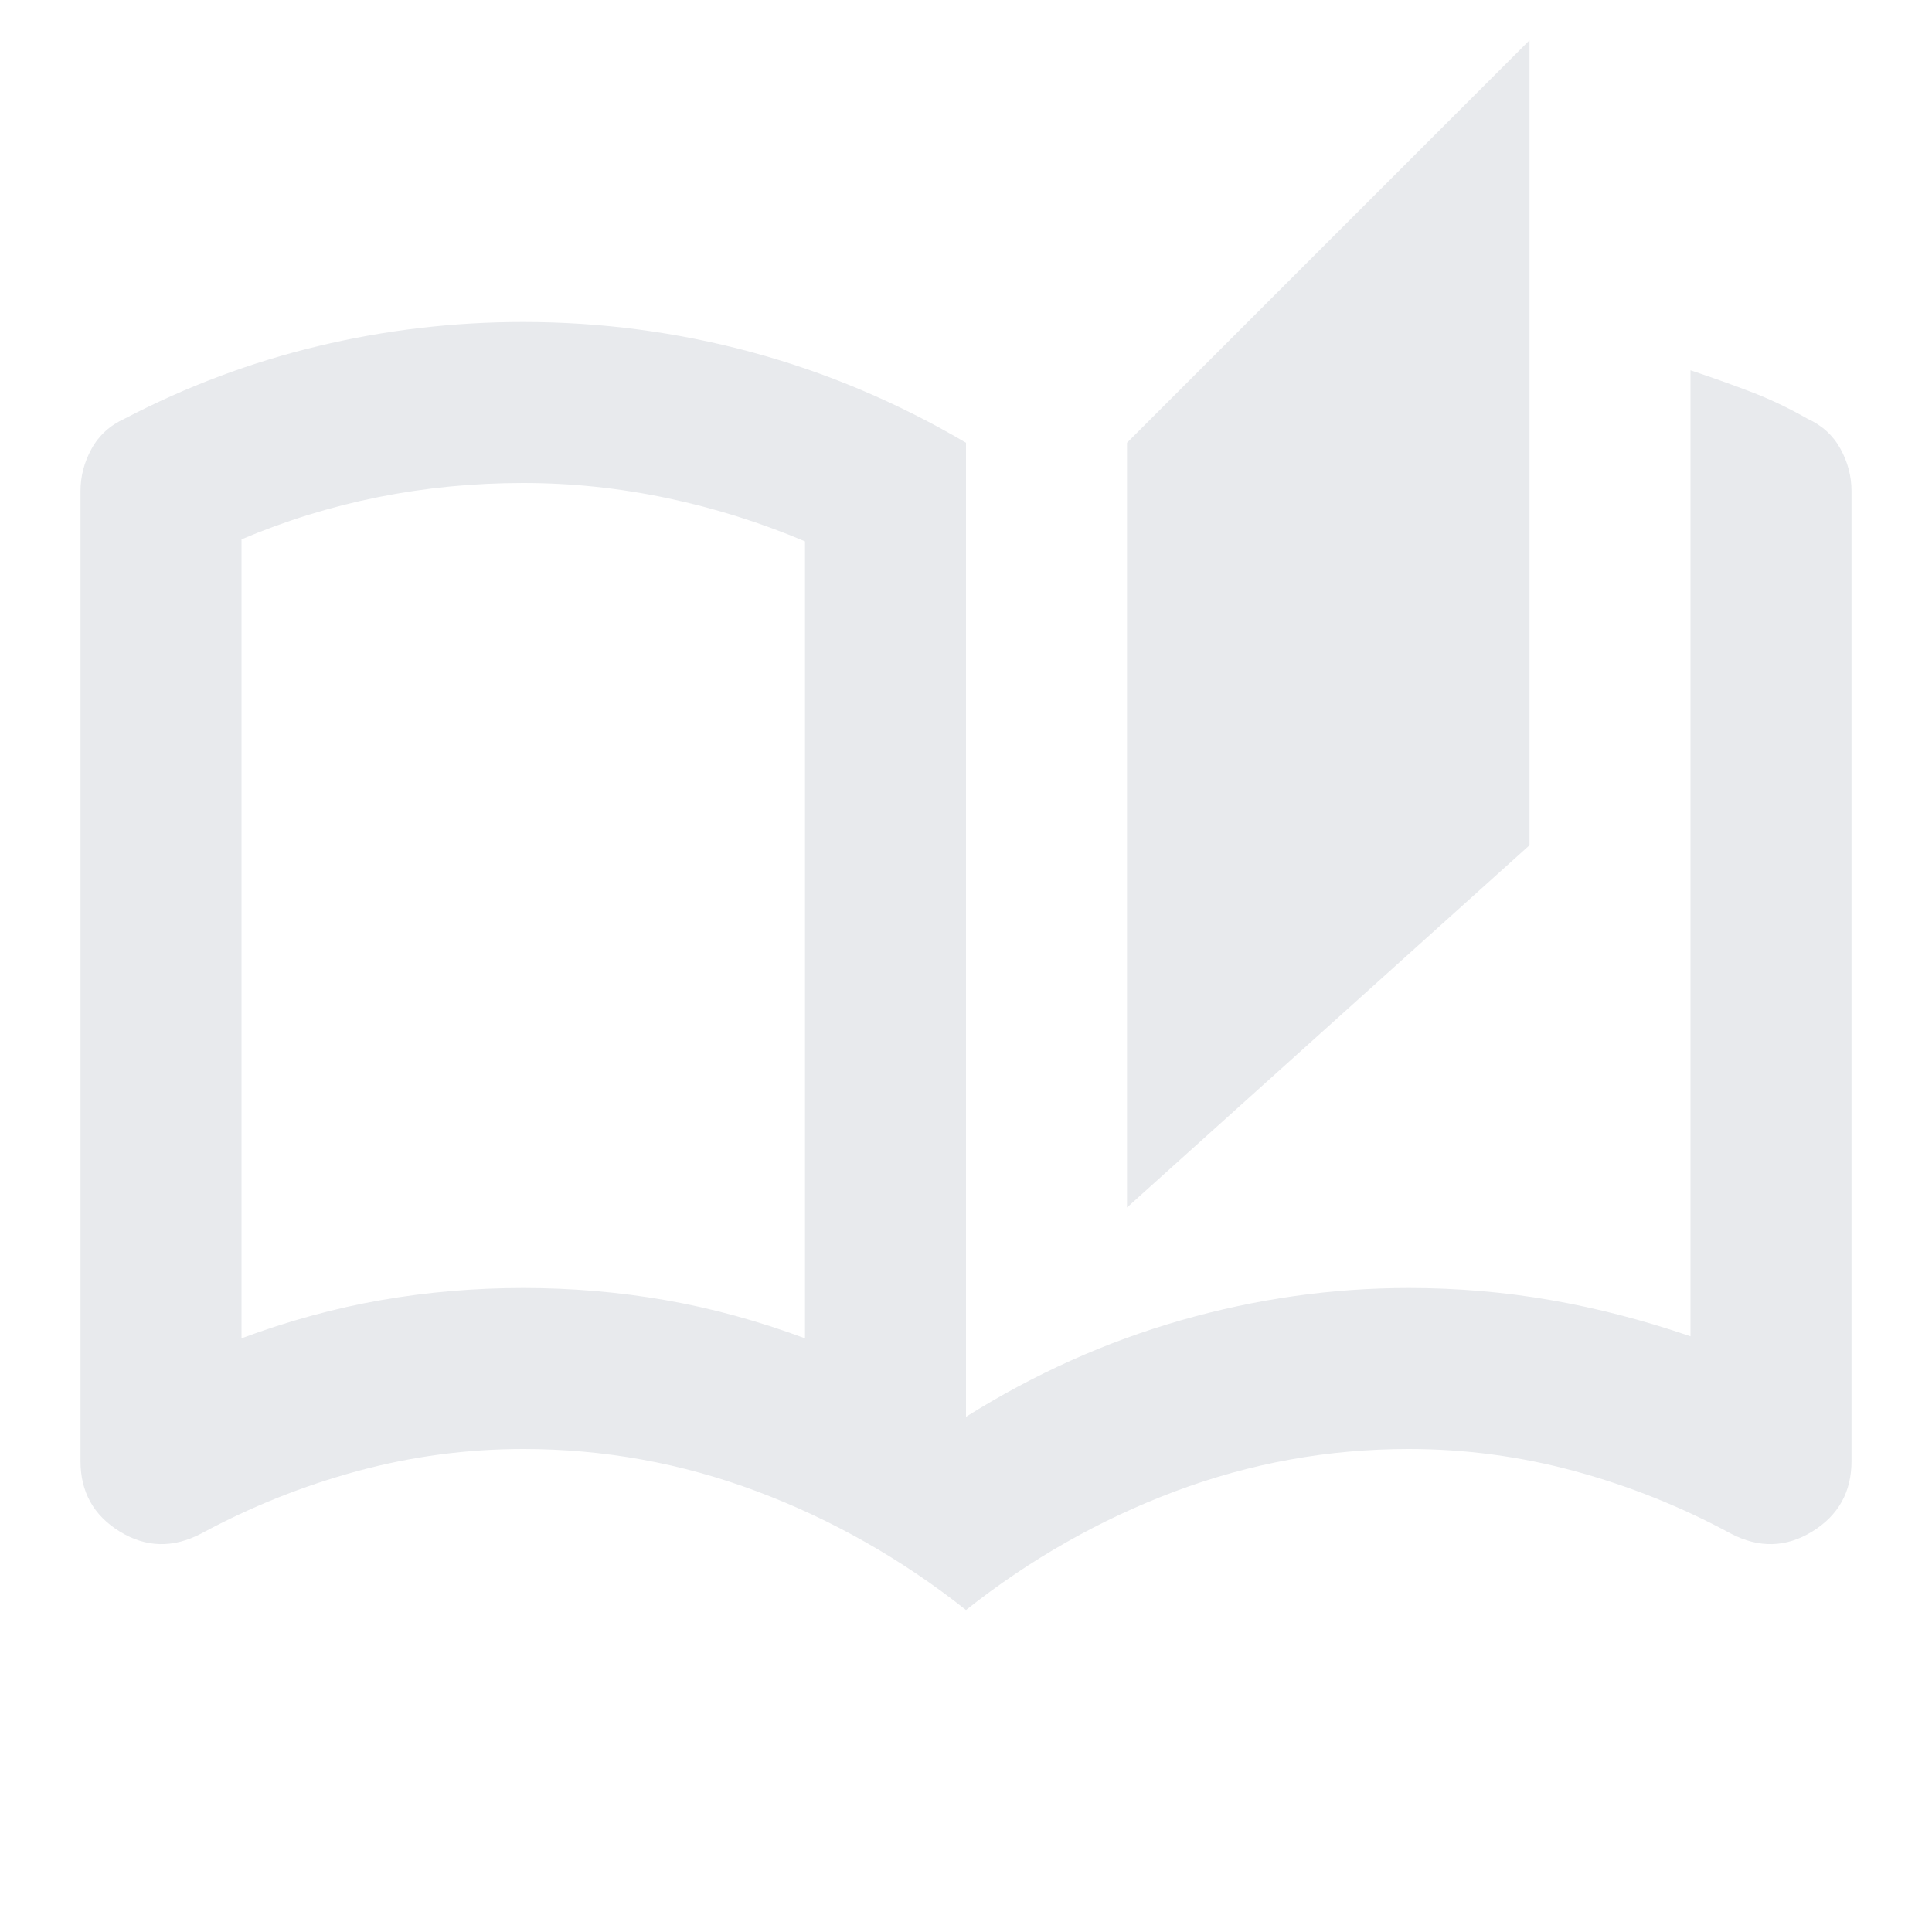
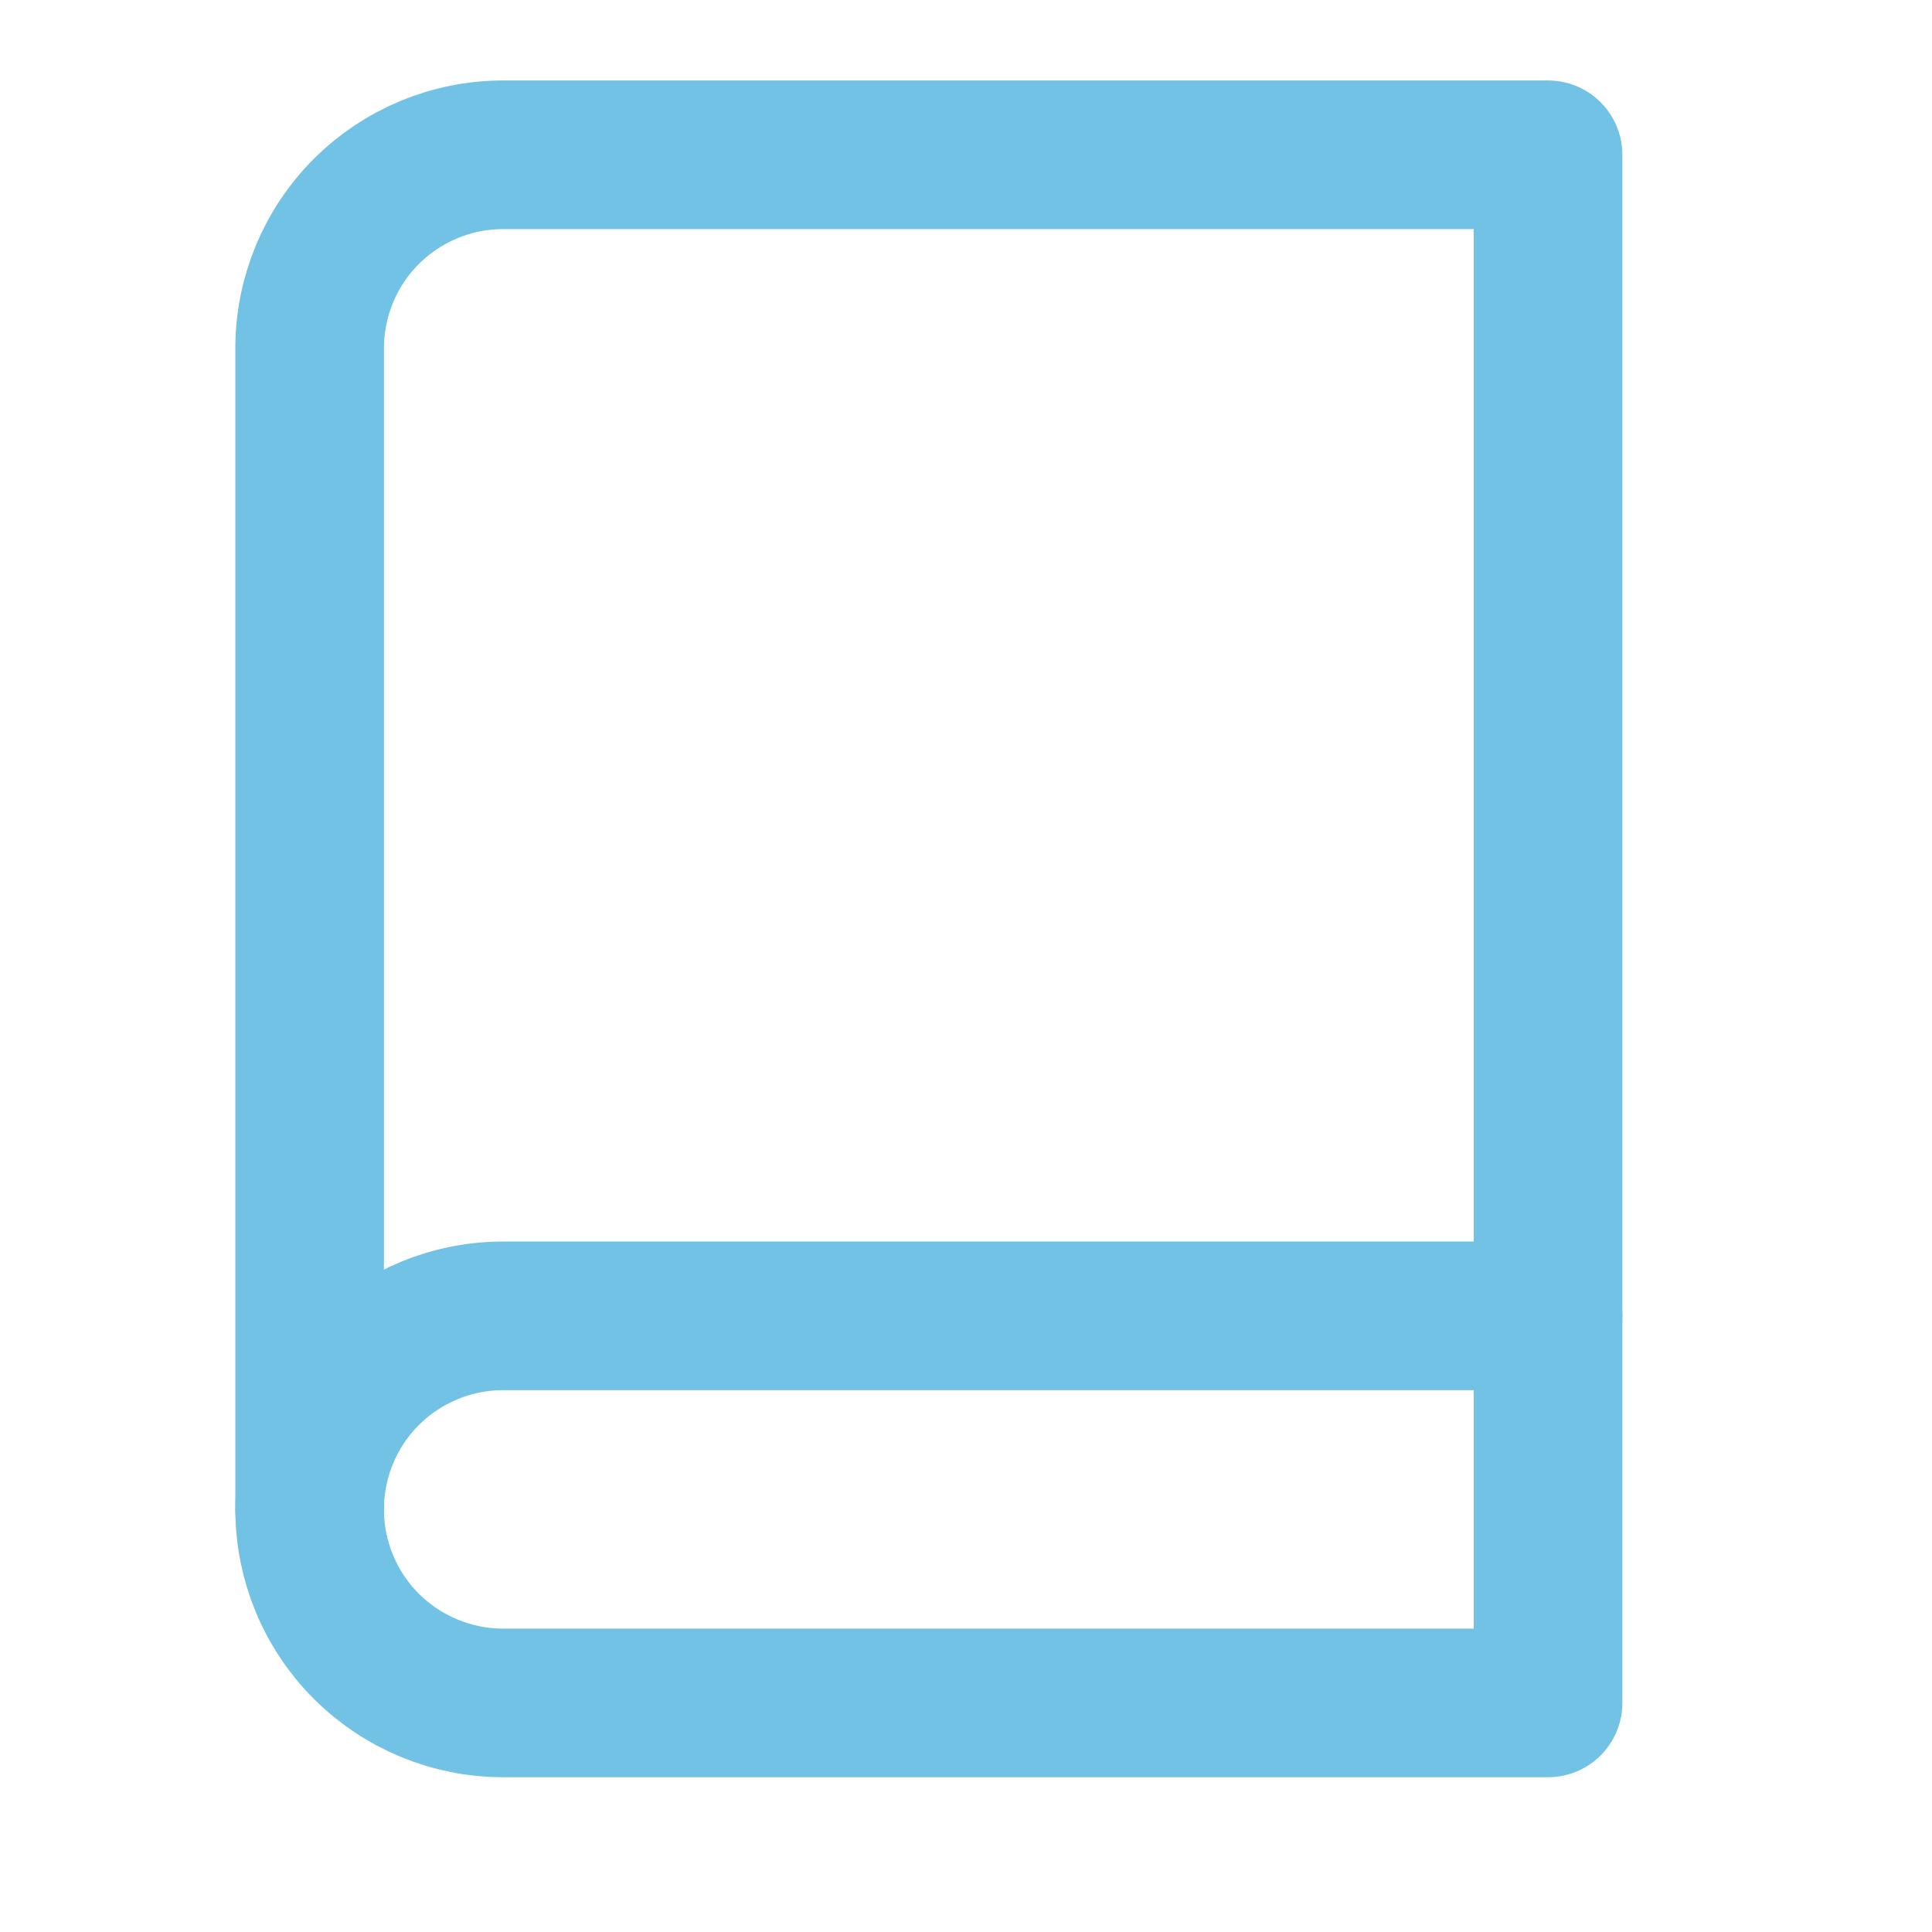
- <svg xmlns="http://www.w3.org/2000/svg" height="24px" viewBox="0 -960 960 960" width="24px" fill="#e8eaed">
-   <path d="M480-160q-48-38-104-59t-116-21q-42 0-82.5 11T100-198q-21 11-40.5-1T40-234v-482q0-11 5.5-21T62-752q46-24 96-36t102-12q58 0 113.5 15T480-740v484q51-32 107-48t113-16q36 0 70.5 6t69.5 18v-480q15 5 29.5 10.5T898-752q11 5 16.5 15t5.5 21v482q0 23-19.5 35t-40.5 1q-37-20-77.5-31T700-240q-60 0-116 21t-104 59Zm80-200v-380l200-200v400L560-360Zm-160 65v-396q-33-14-68.5-21.5T260-720q-37 0-72 7t-68 21v397q35-13 69.5-19t70.5-6q36 0 70.5 6t69.5 19Zm0 0v-396 396Z" />
+ <svg xmlns="http://www.w3.org/2000/svg" width="26" height="26" viewBox="0 0 26 26" fill="none">
+   <path d="M4.167 20.312C4.167 19.622 4.441 18.959 4.929 18.471C5.418 17.983 6.08 17.708 6.771 17.708H20.833" stroke="#71C2E4" stroke-width="2" stroke-linecap="round" stroke-linejoin="round" />
+   <path d="M6.771 2.083H20.833V22.917H6.771C6.08 22.917 5.418 22.642 4.929 22.154C4.441 21.666 4.167 21.003 4.167 20.312V4.688C4.167 3.997 4.441 3.334 4.929 2.846C5.418 2.358 6.08 2.083 6.771 2.083Z" stroke="#71C2E4" stroke-width="2" stroke-linecap="round" stroke-linejoin="round" />
</svg>
